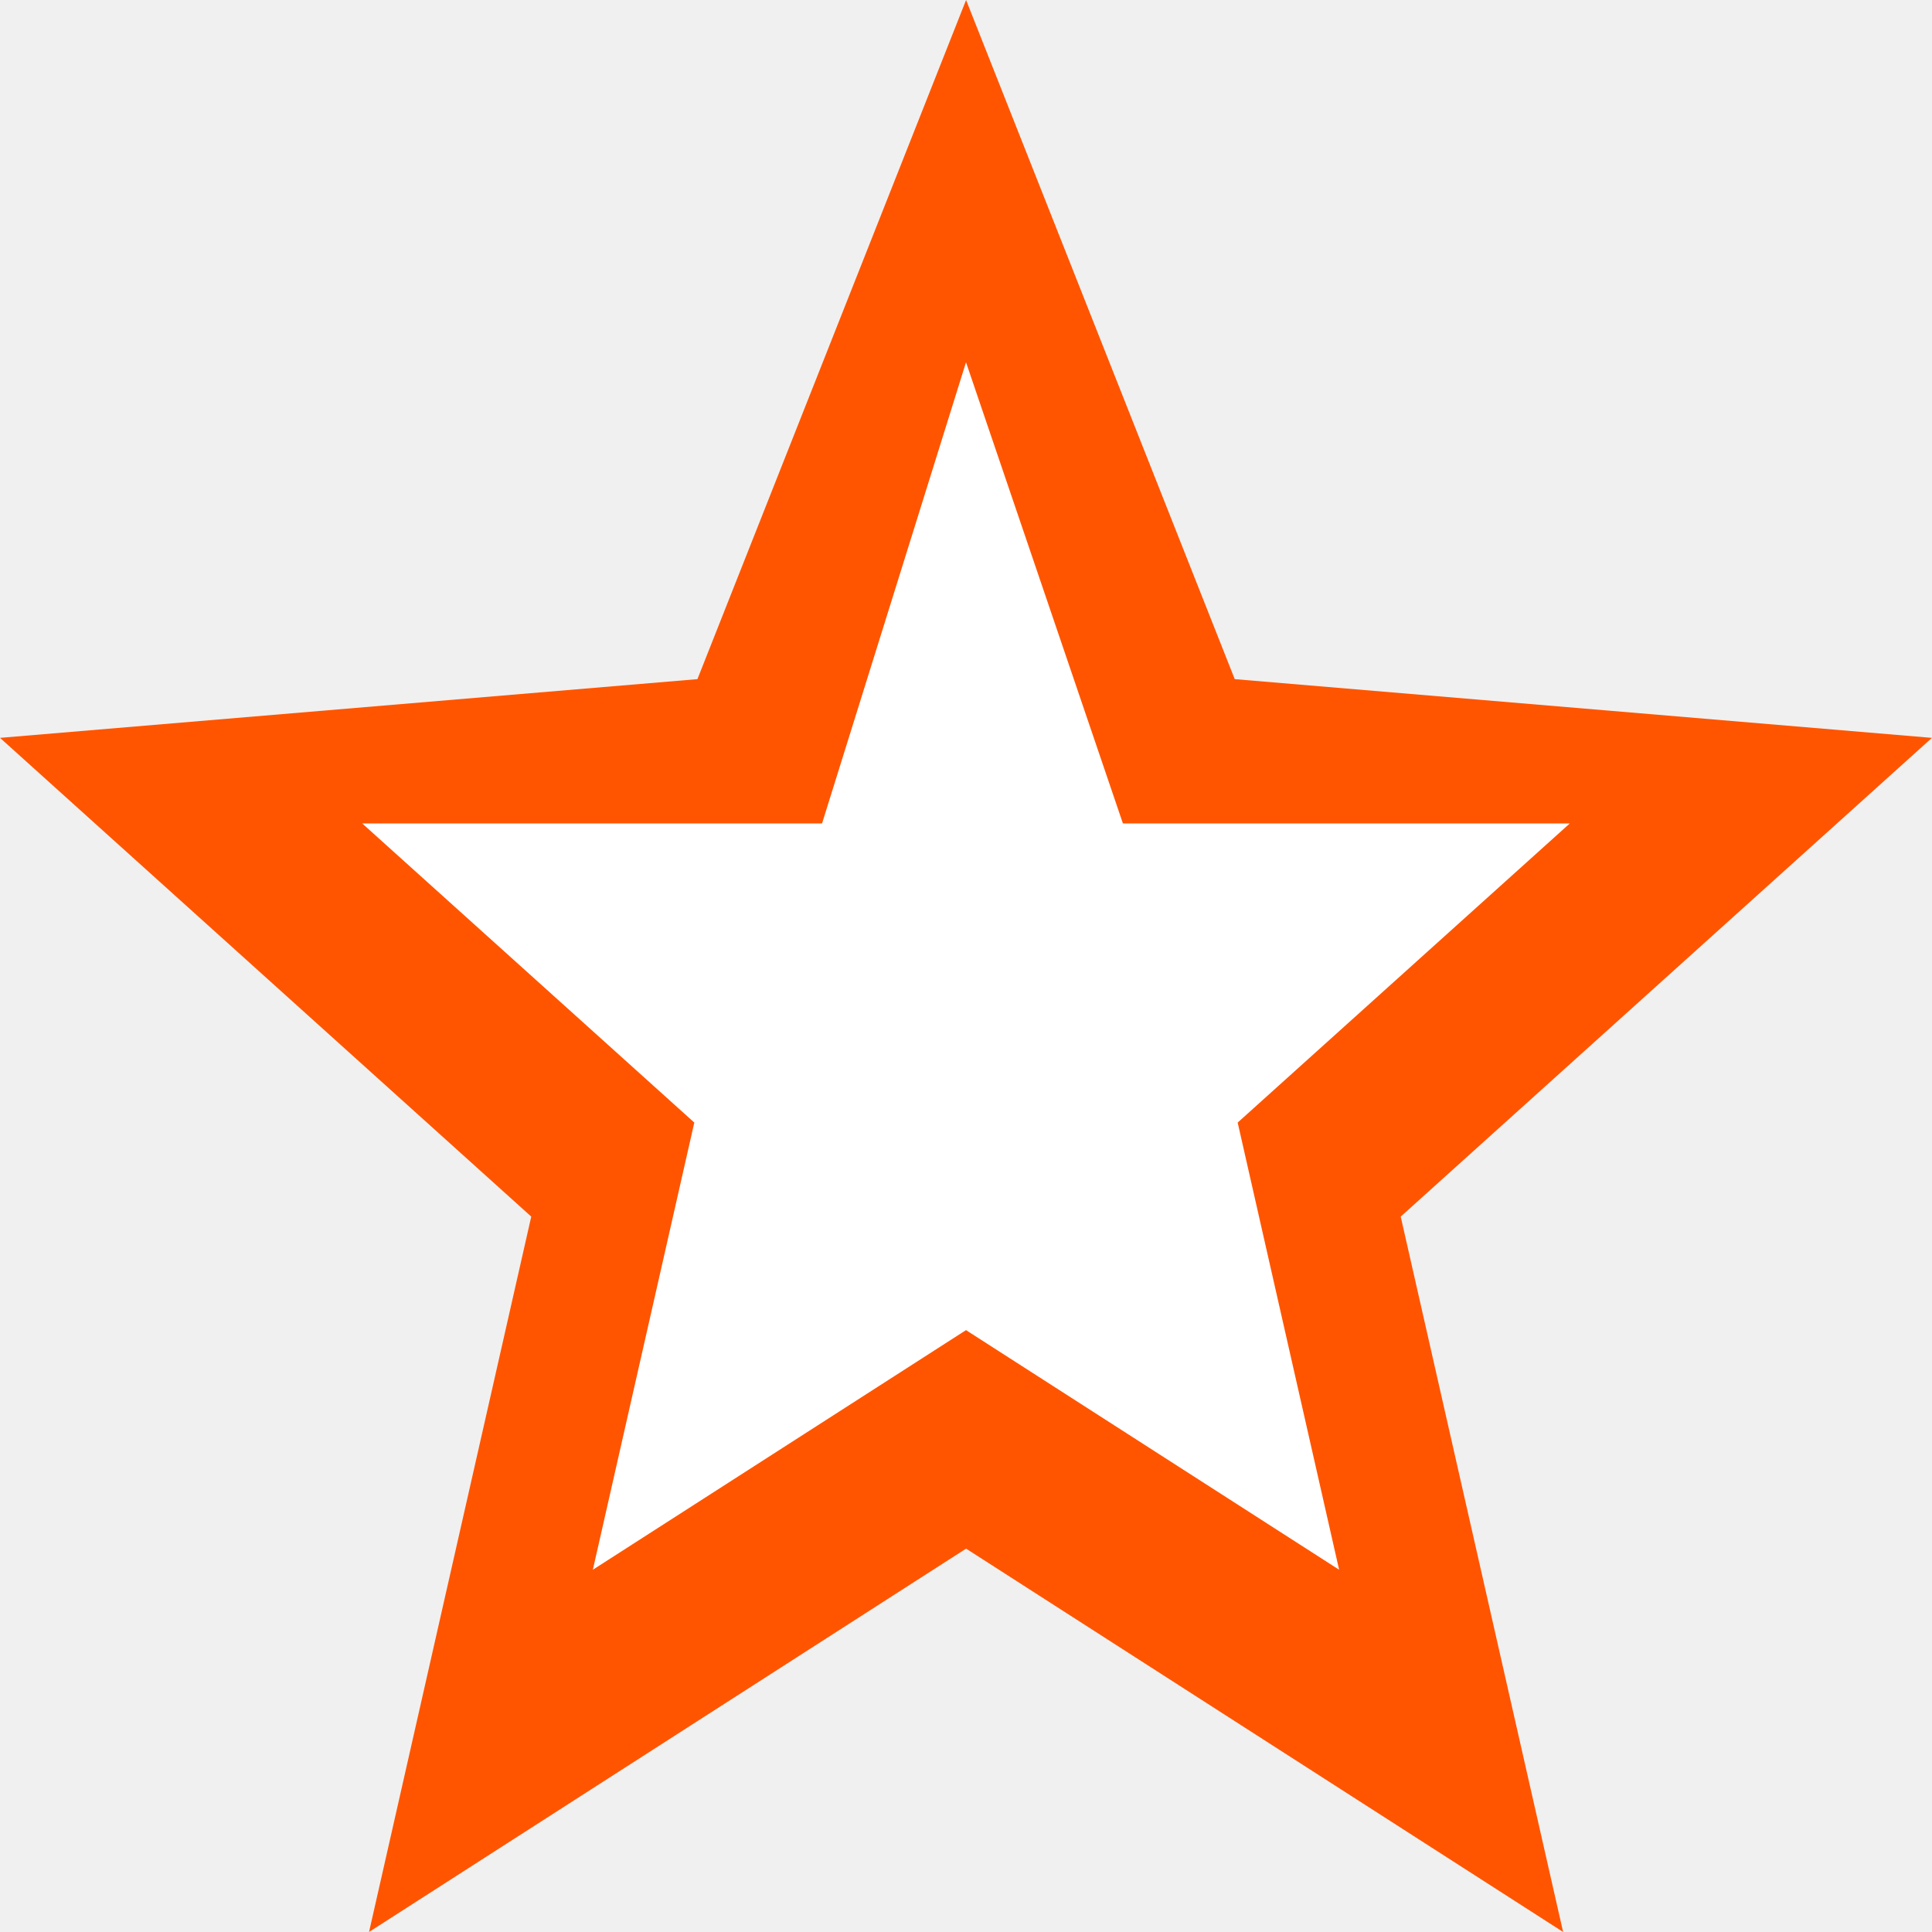
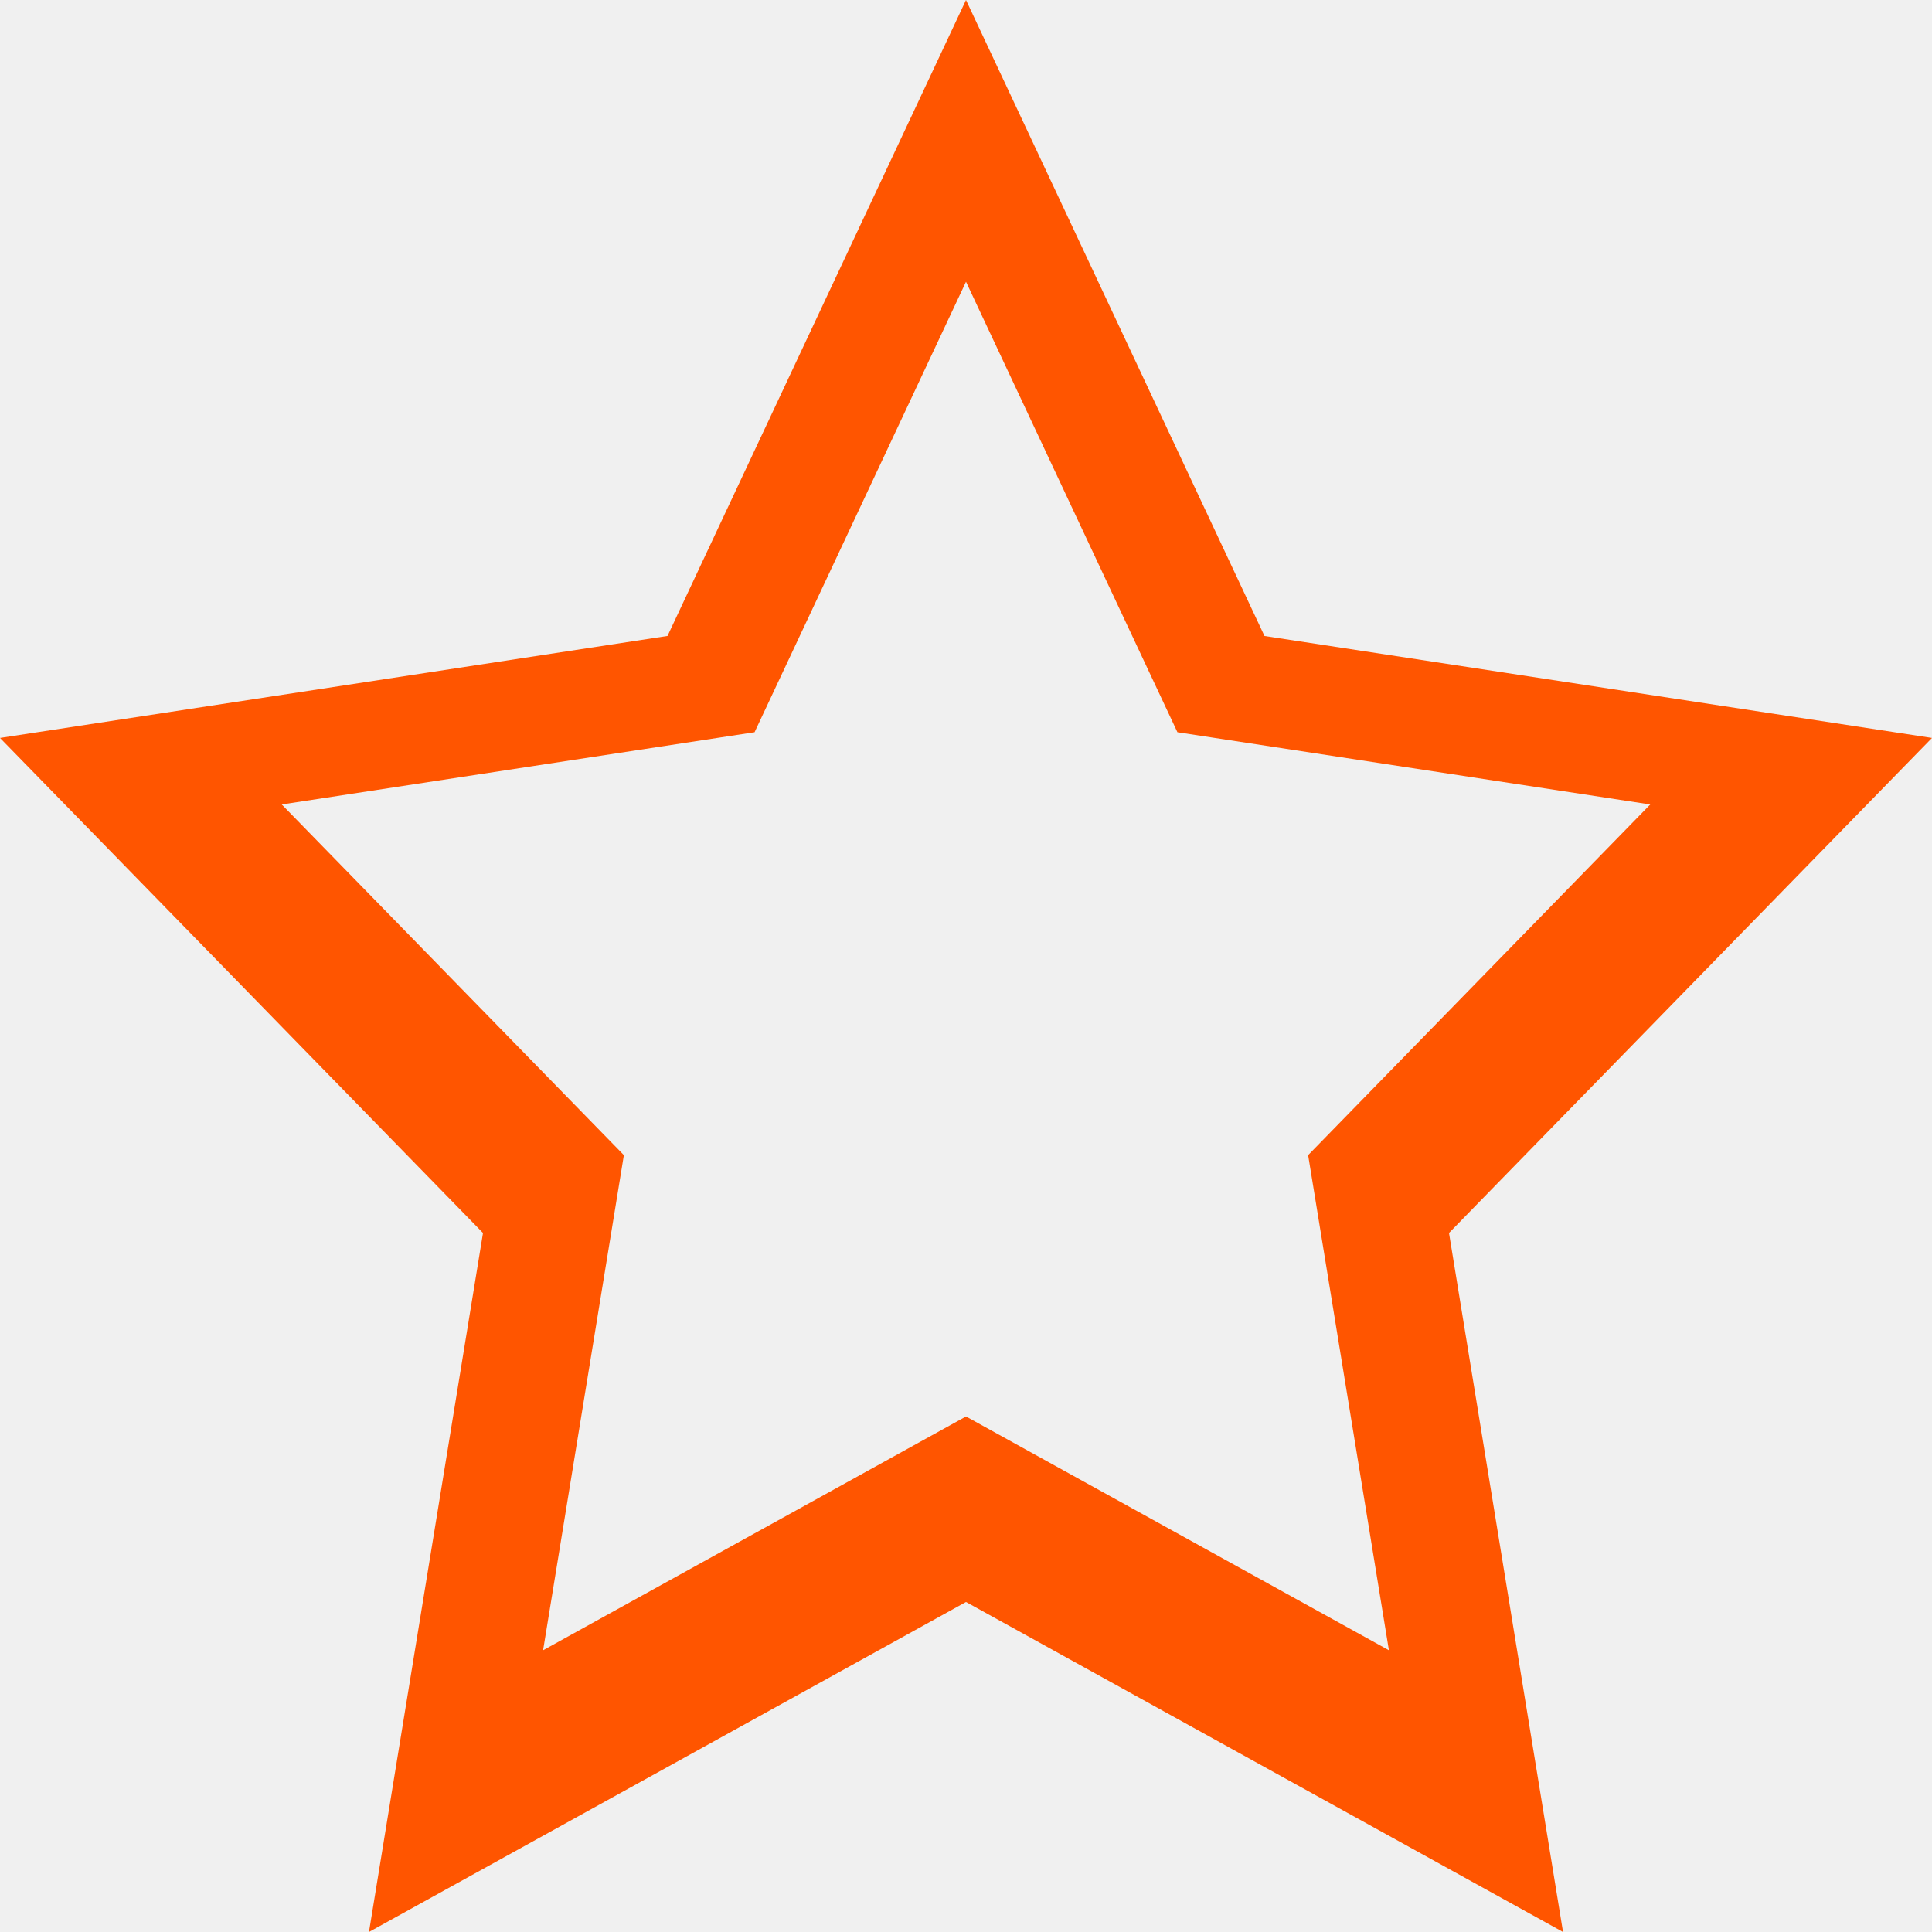
- <svg xmlns="http://www.w3.org/2000/svg" id="esm3n8ZTquJ1" viewBox="0 0 48 48" shape-rendering="geometricPrecision" text-rendering="geometricPrecision">
-   <polygon points="0.045,-4.8 1.327,-1.689 4.654,-1.42 2.119,0.773 2.894,4.05 0.045,2.294 -2.804,4.05 -2.03,0.773 -4.565,-1.42 -1.237,-1.689 0.045,-4.8" transform="matrix(5.206445 0 0 5.423653 23.76779 26.03353)" fill="#f50" stroke-width="0" />
-   <polygon points="-10.062,-26.18 -6.206,-14.868 4.775,-14.868 -3.386,-7.532 -0.893,3.436 -10.062,-2.441 -19.232,3.436 -16.739,-7.532 -24.899,-14.868 -13.6,-14.868 -10.062,-26.18" transform="matrix(1.011003 0 0 1.012946 34.17292 35.51924)" fill="#fff" stroke-width="0" />
+ <svg xmlns="http://www.w3.org/2000/svg" id="en9MulP2bWR1" viewBox="0 0 48 48" shape-rendering="geometricPrecision" text-rendering="geometricPrecision">
+   <path d="M31.416,15.801L48,18.334L36,30.633L38.833,48L24,39.801L9.167,48L12,30.633L0,18.334l16.584-2.534L24,0l7.416,15.801ZM24,7L18.747,18.192L7,19.987l8.5,8.712-2.007,12.301L24,35.192l10.507,5.808L32.5,28.699L41,19.987L29.253,18.192L24,7Z" fill="#f50" stroke-width="0" />
</svg>
